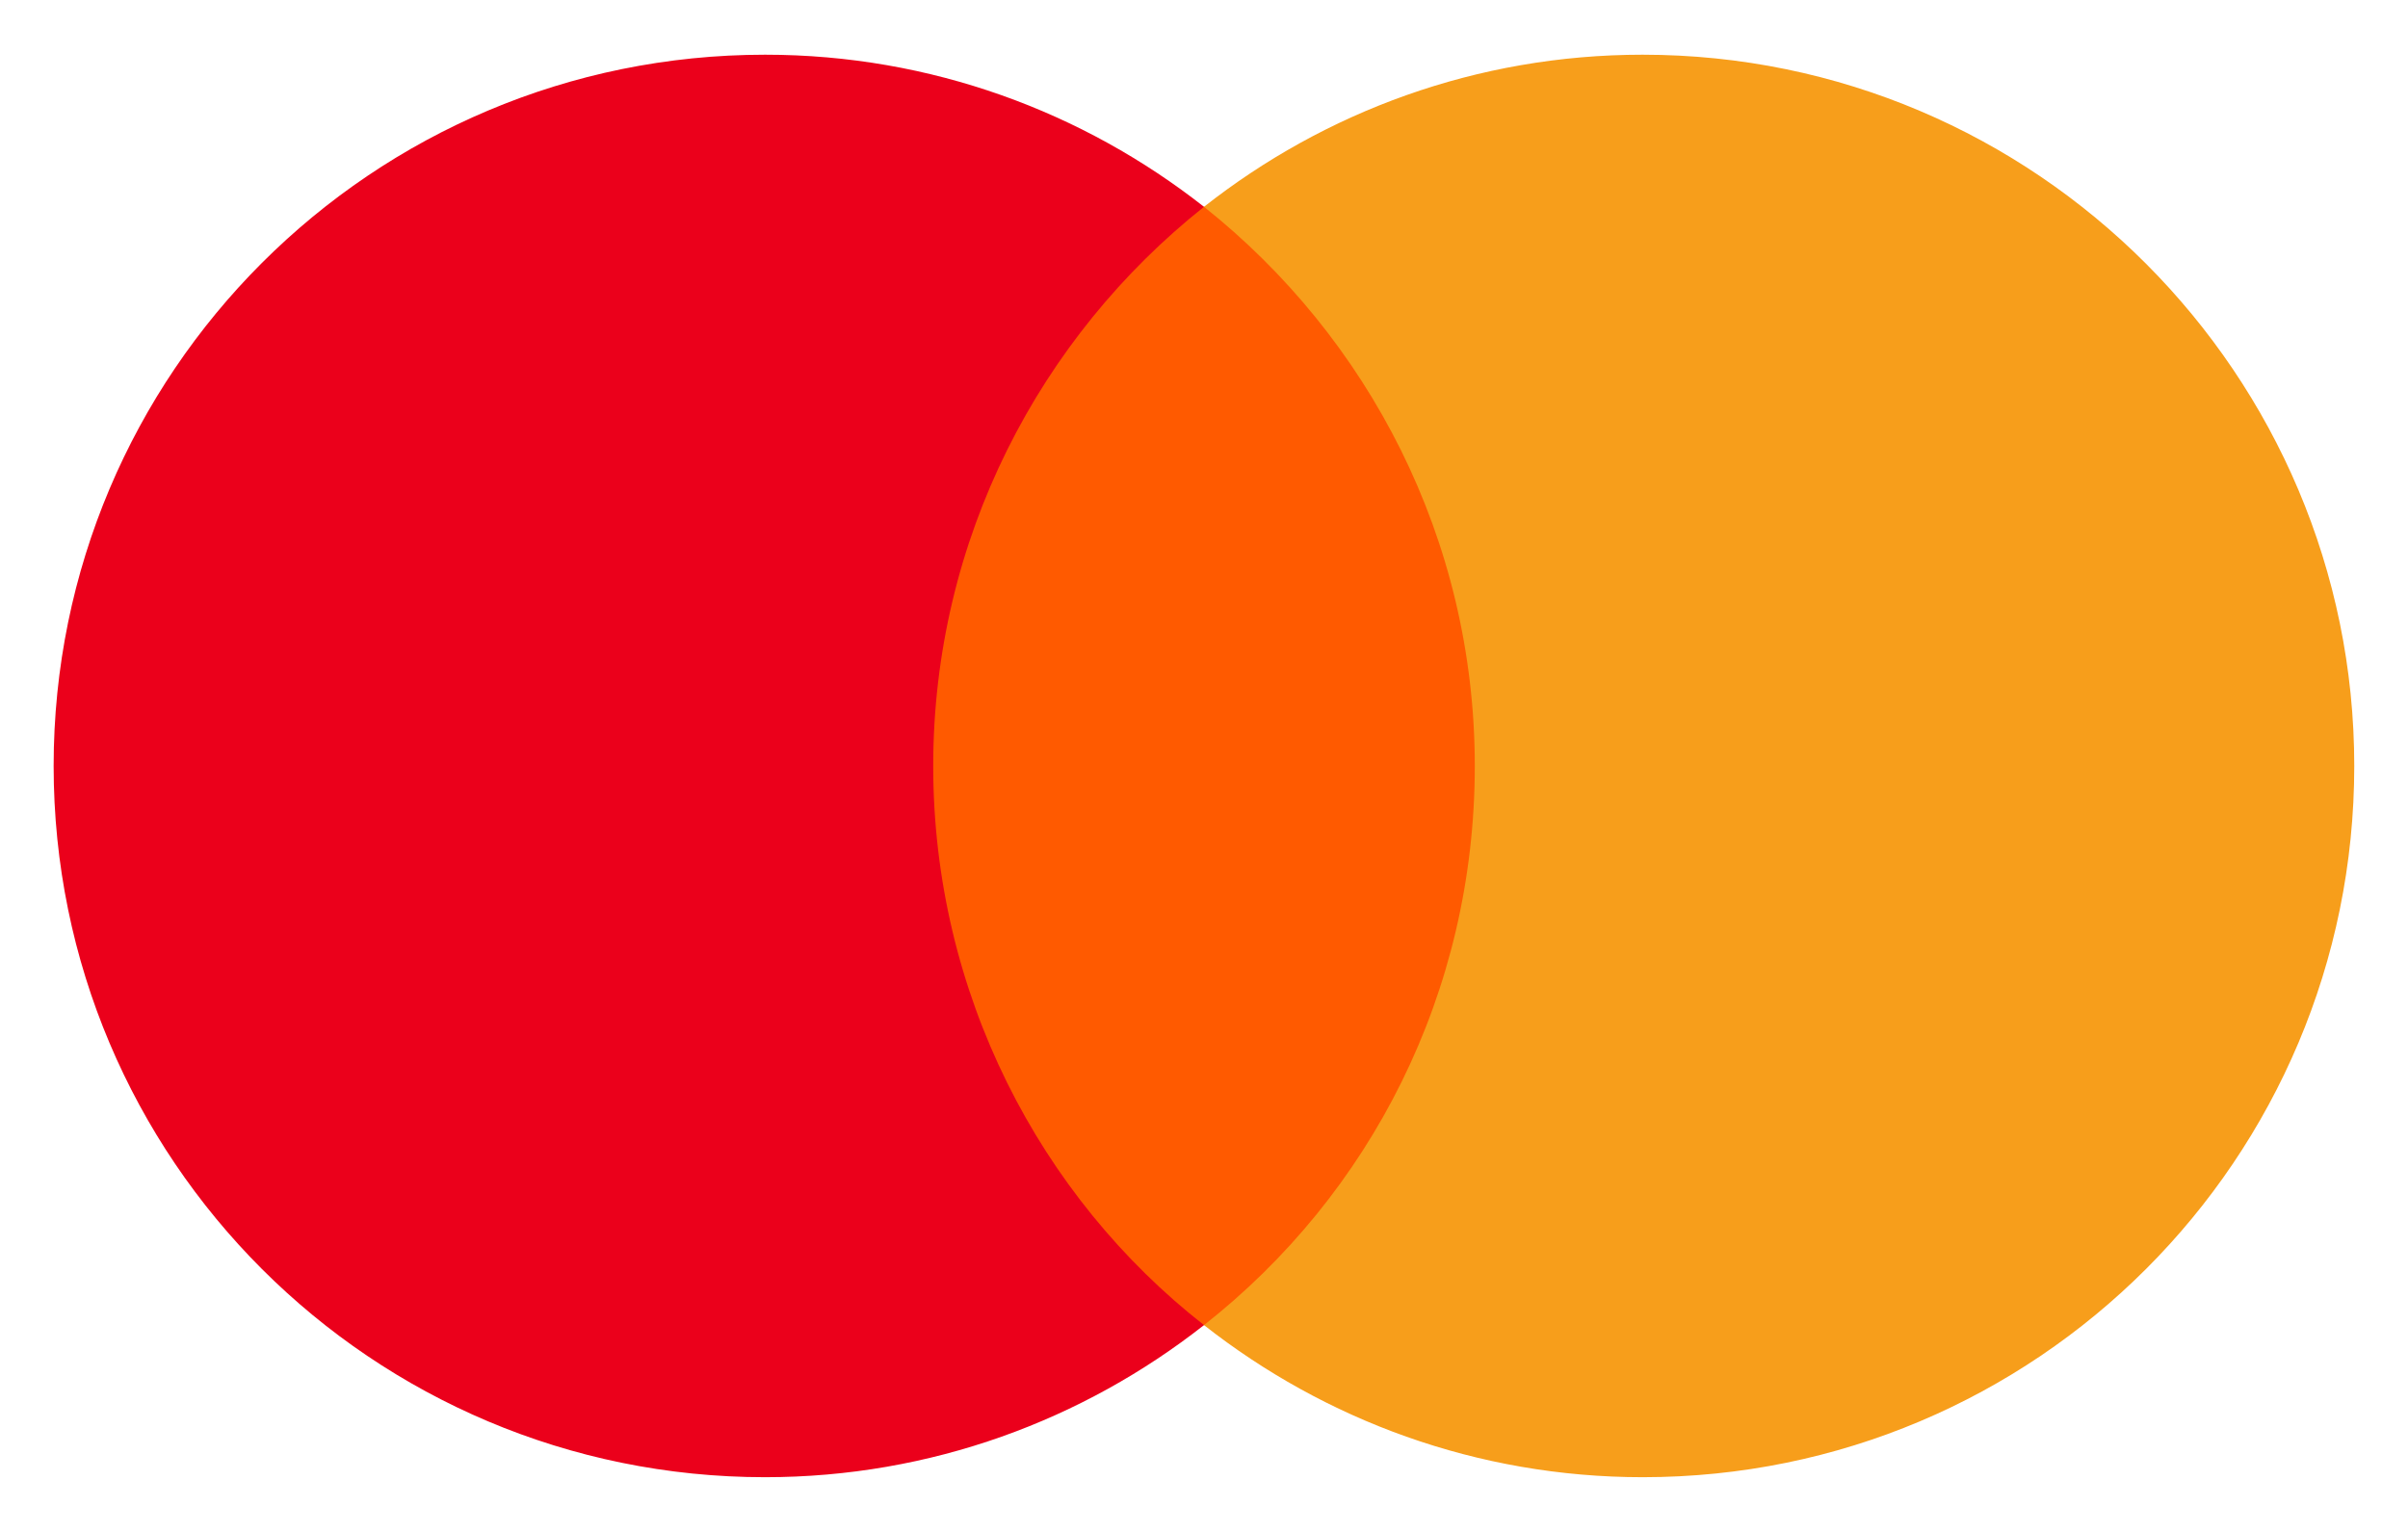
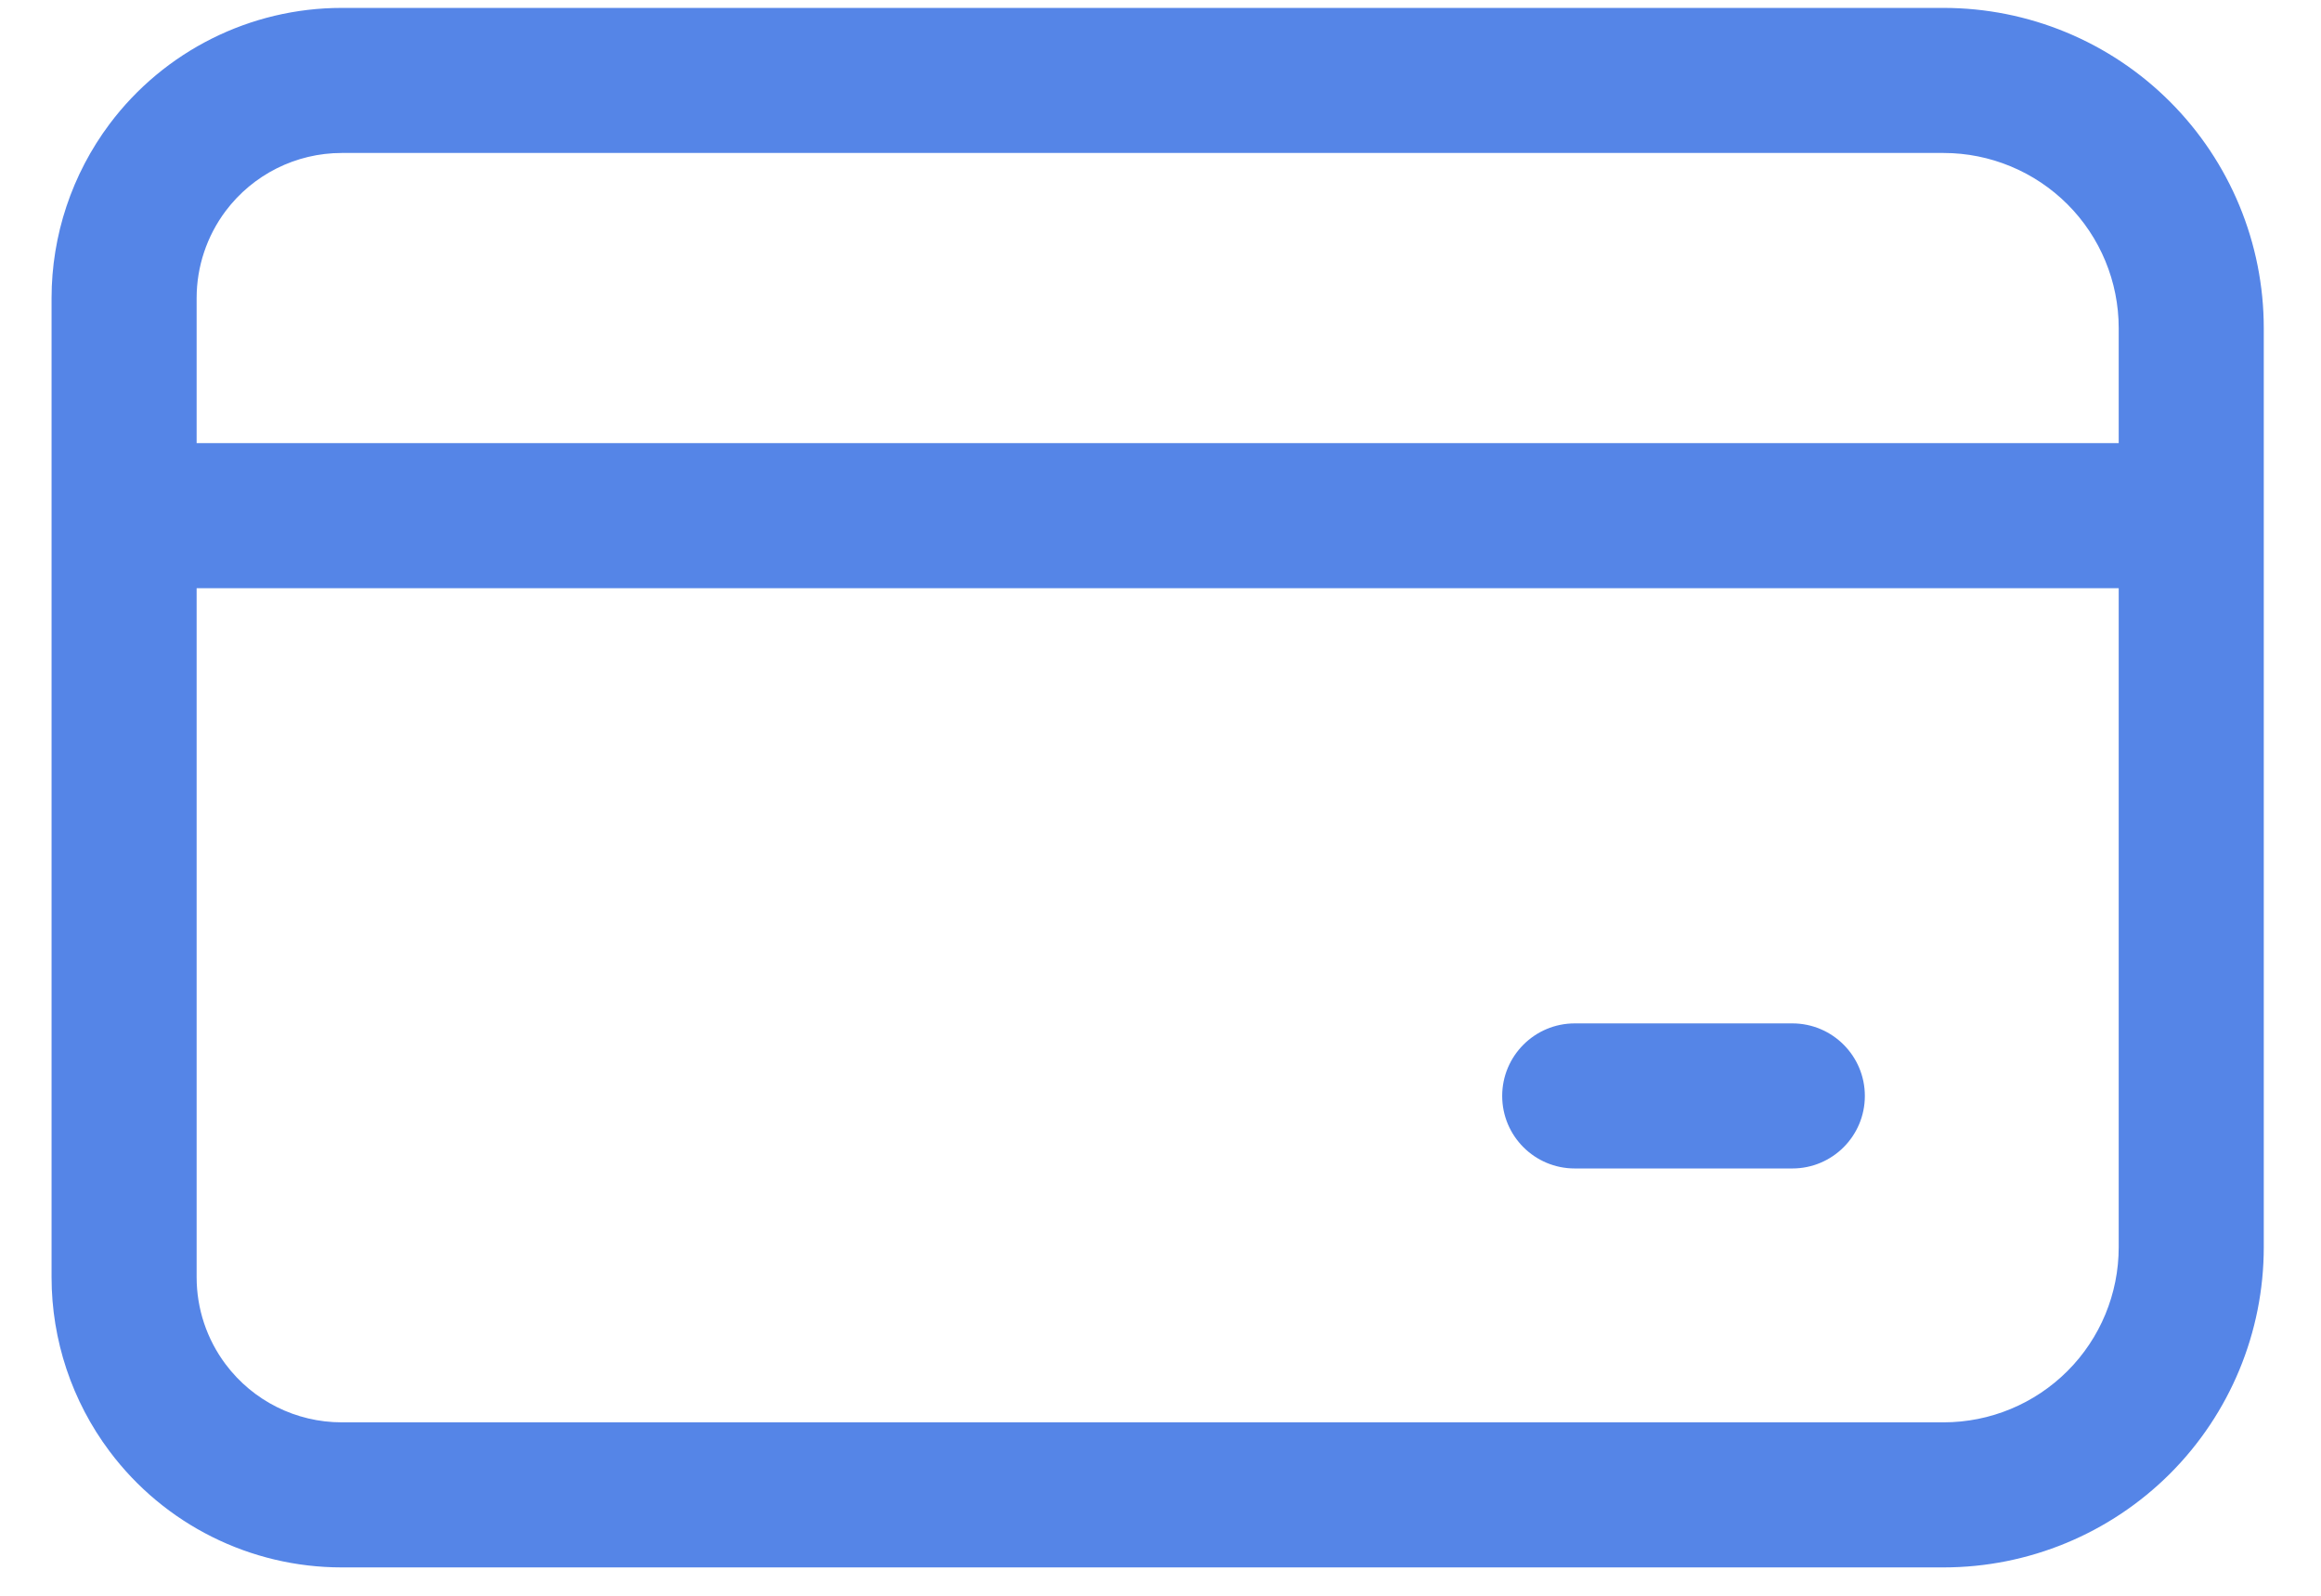
- <svg xmlns="http://www.w3.org/2000/svg" width="22" height="14" viewBox="0 0 22 14" fill="none">
-   <path d="M13.835 1.89H8.147V12.11H13.835V1.89Z" fill="#FF5A00" />
-   <path d="M8.526 7C8.526 4.924 9.502 3.081 11 1.89C9.898 1.024 8.507 0.5 6.99 0.5C3.398 0.5 0.49 3.407 0.49 7C0.49 10.593 3.398 13.5 6.99 13.5C8.507 13.5 9.898 12.976 11 12.11C9.5 10.936 8.526 9.076 8.526 7Z" fill="#EB001B" />
-   <path d="M21.509 7C21.509 10.593 18.602 13.5 15.009 13.5C13.493 13.5 12.102 12.976 11 12.11C12.517 10.917 13.474 9.076 13.474 7C13.474 4.924 12.498 3.081 11 1.89C12.1 1.024 13.491 0.5 15.007 0.5C18.602 0.5 21.509 3.426 21.509 7Z" fill="#F79E1B" />
+ <svg xmlns="http://www.w3.org/2000/svg" width="32" height="22" viewBox="0 0 32 22" fill="none">
+   <path fill-rule="evenodd" clip-rule="evenodd" d="M4.711 0.109C3.452 0.109 2.266 0.702 1.511 1.709C0.992 2.402 0.711 3.244 0.711 4.109V7.109V17.609C0.711 18.475 0.992 19.317 1.511 20.009C2.266 21.017 3.452 21.609 4.711 21.609H26.797C27.967 21.609 29.09 21.144 29.918 20.317C30.746 19.489 31.211 18.366 31.211 17.195V7.109V4.524C31.211 3.353 30.746 2.23 29.918 1.402C29.09 0.574 27.967 0.109 26.797 0.109H4.711ZM3.111 2.909C3.489 2.406 4.081 2.109 4.711 2.109H26.797C27.437 2.109 28.051 2.364 28.504 2.816C28.957 3.269 29.211 3.883 29.211 4.524V6.109H15.961H2.711V4.109C2.711 3.677 2.851 3.256 3.111 2.909ZM15.961 8.109H29.211V17.195C29.211 17.835 28.957 18.45 28.504 18.902C28.051 19.355 27.437 19.609 26.797 19.609H4.711C4.081 19.609 3.489 19.313 3.111 18.809C2.851 18.463 2.711 18.042 2.711 17.609V8.109H15.961ZM21.711 14.109C21.159 14.109 20.711 14.557 20.711 15.109C20.711 15.662 21.159 16.109 21.711 16.109H24.711C25.263 16.109 25.711 15.662 25.711 15.109C25.711 14.557 25.263 14.109 24.711 14.109H21.711Z" fill="#5585E7" />
</svg>
